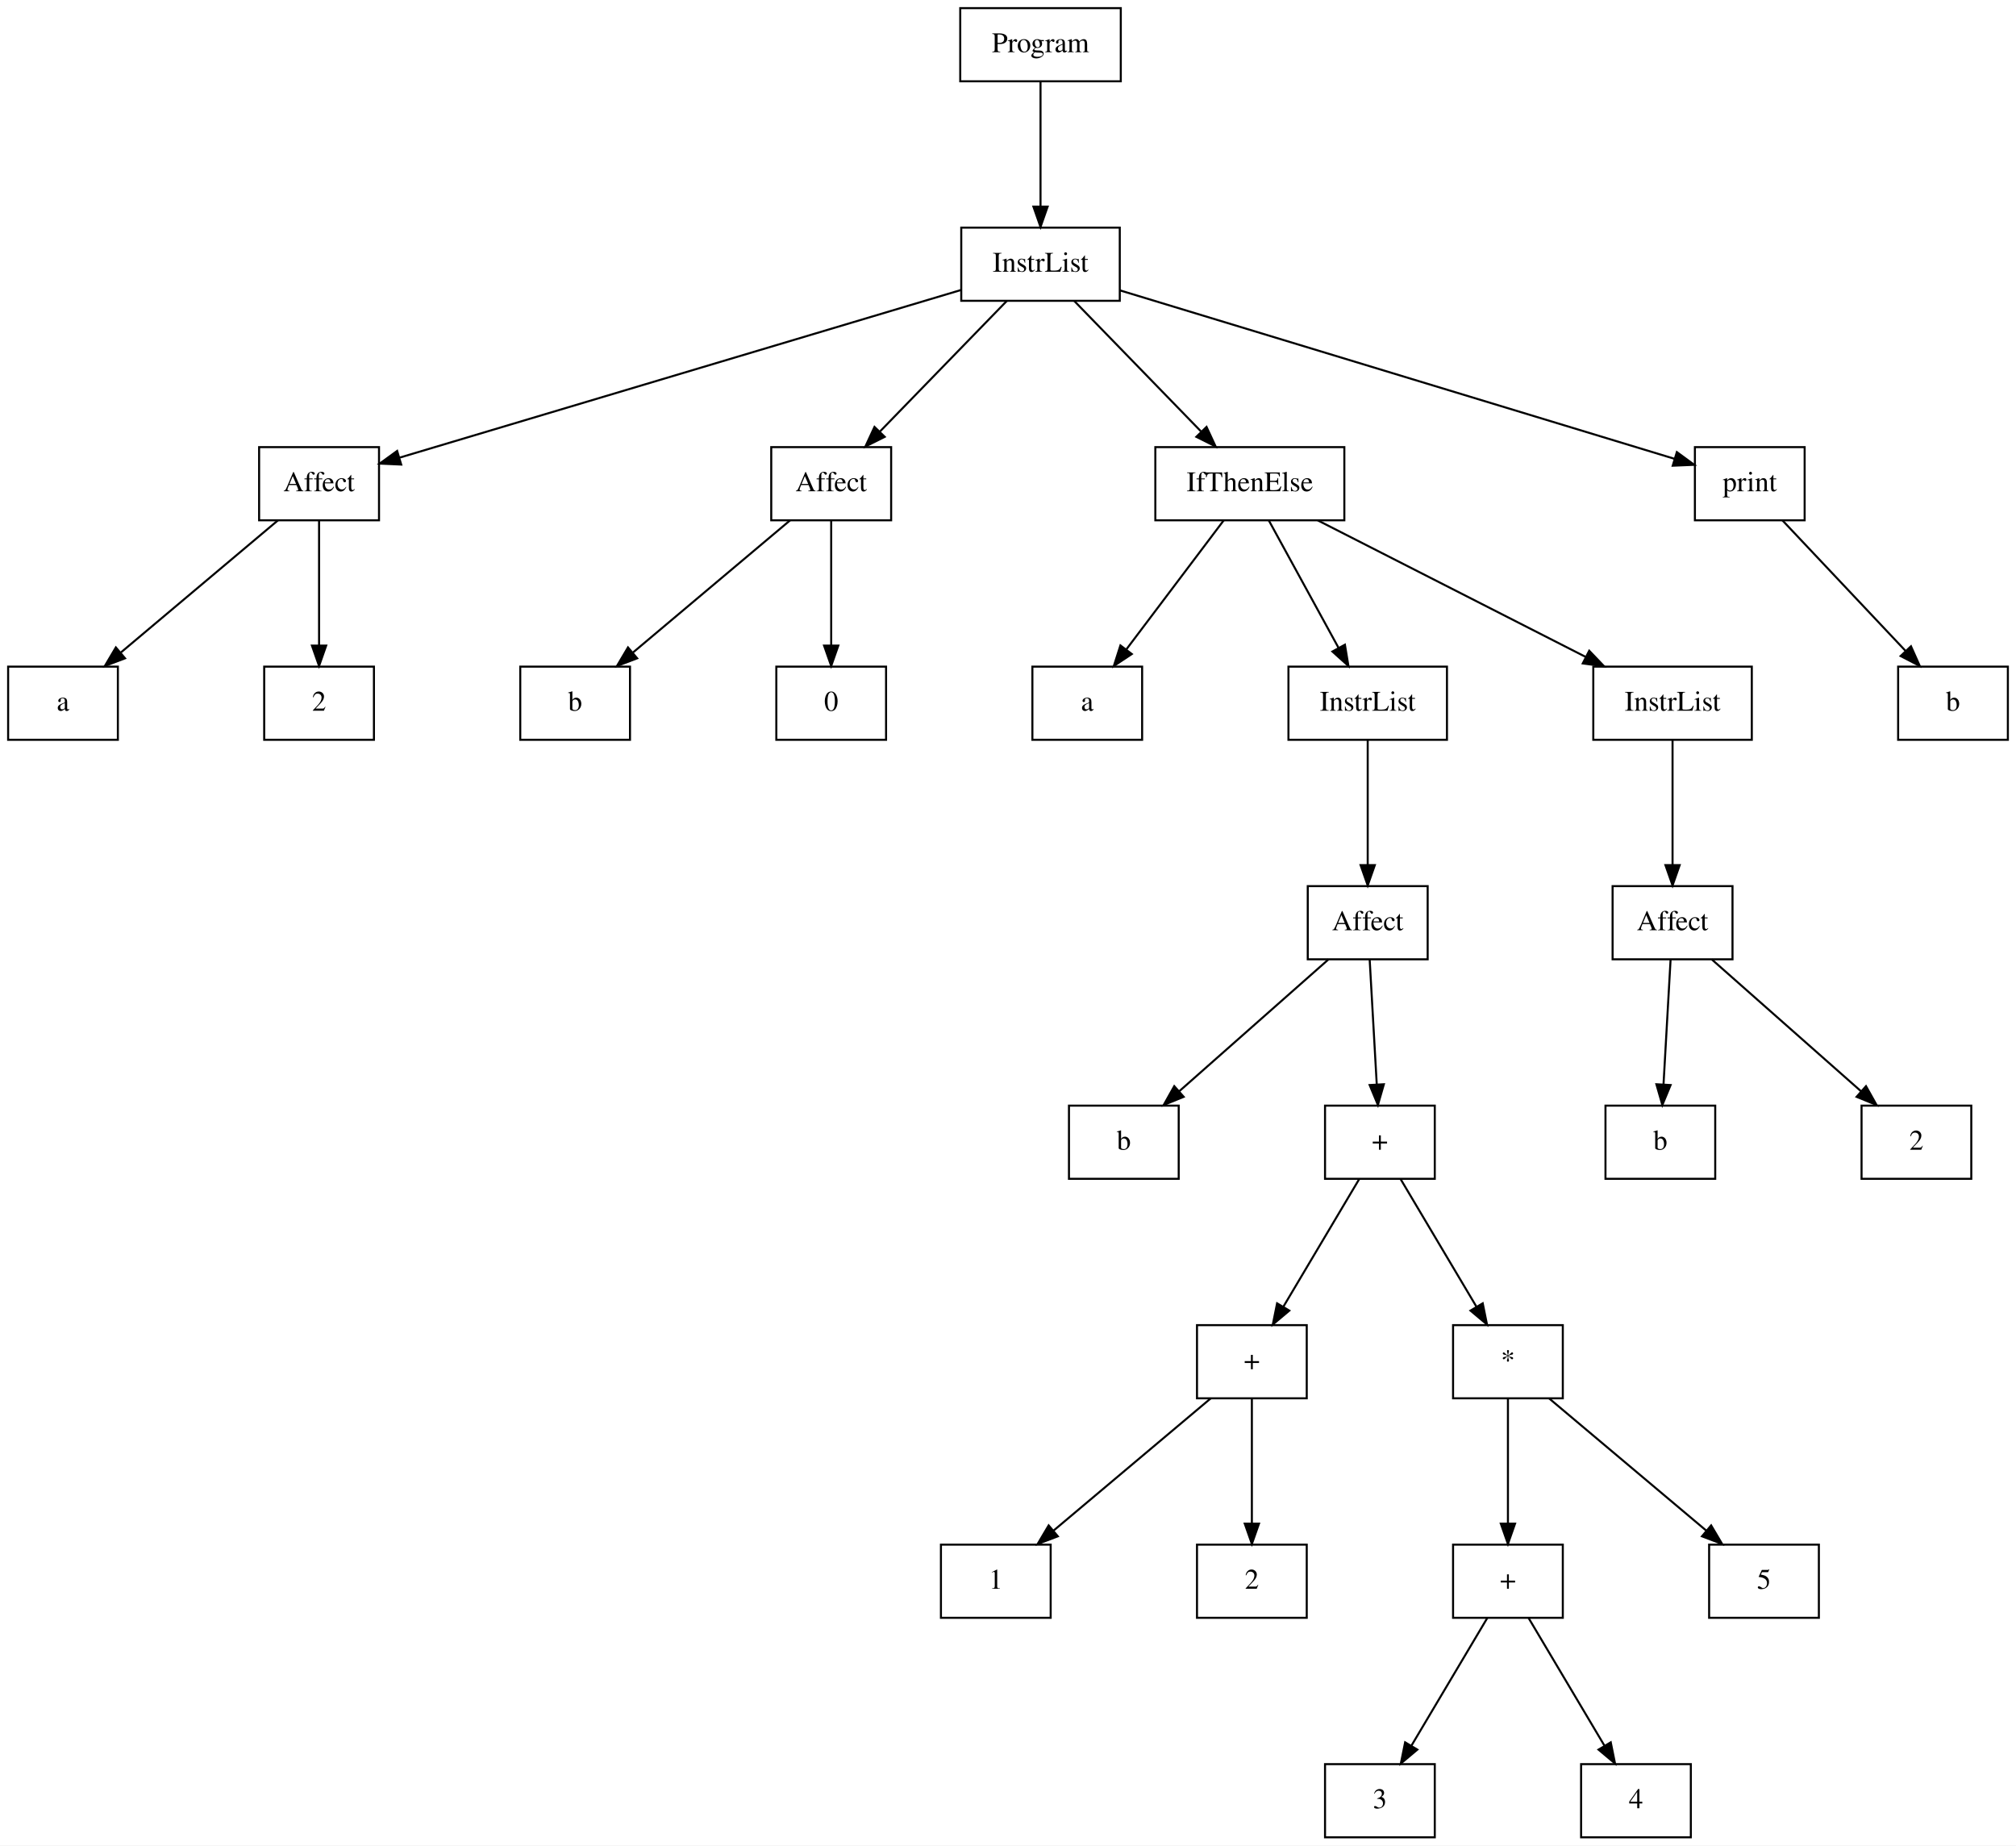
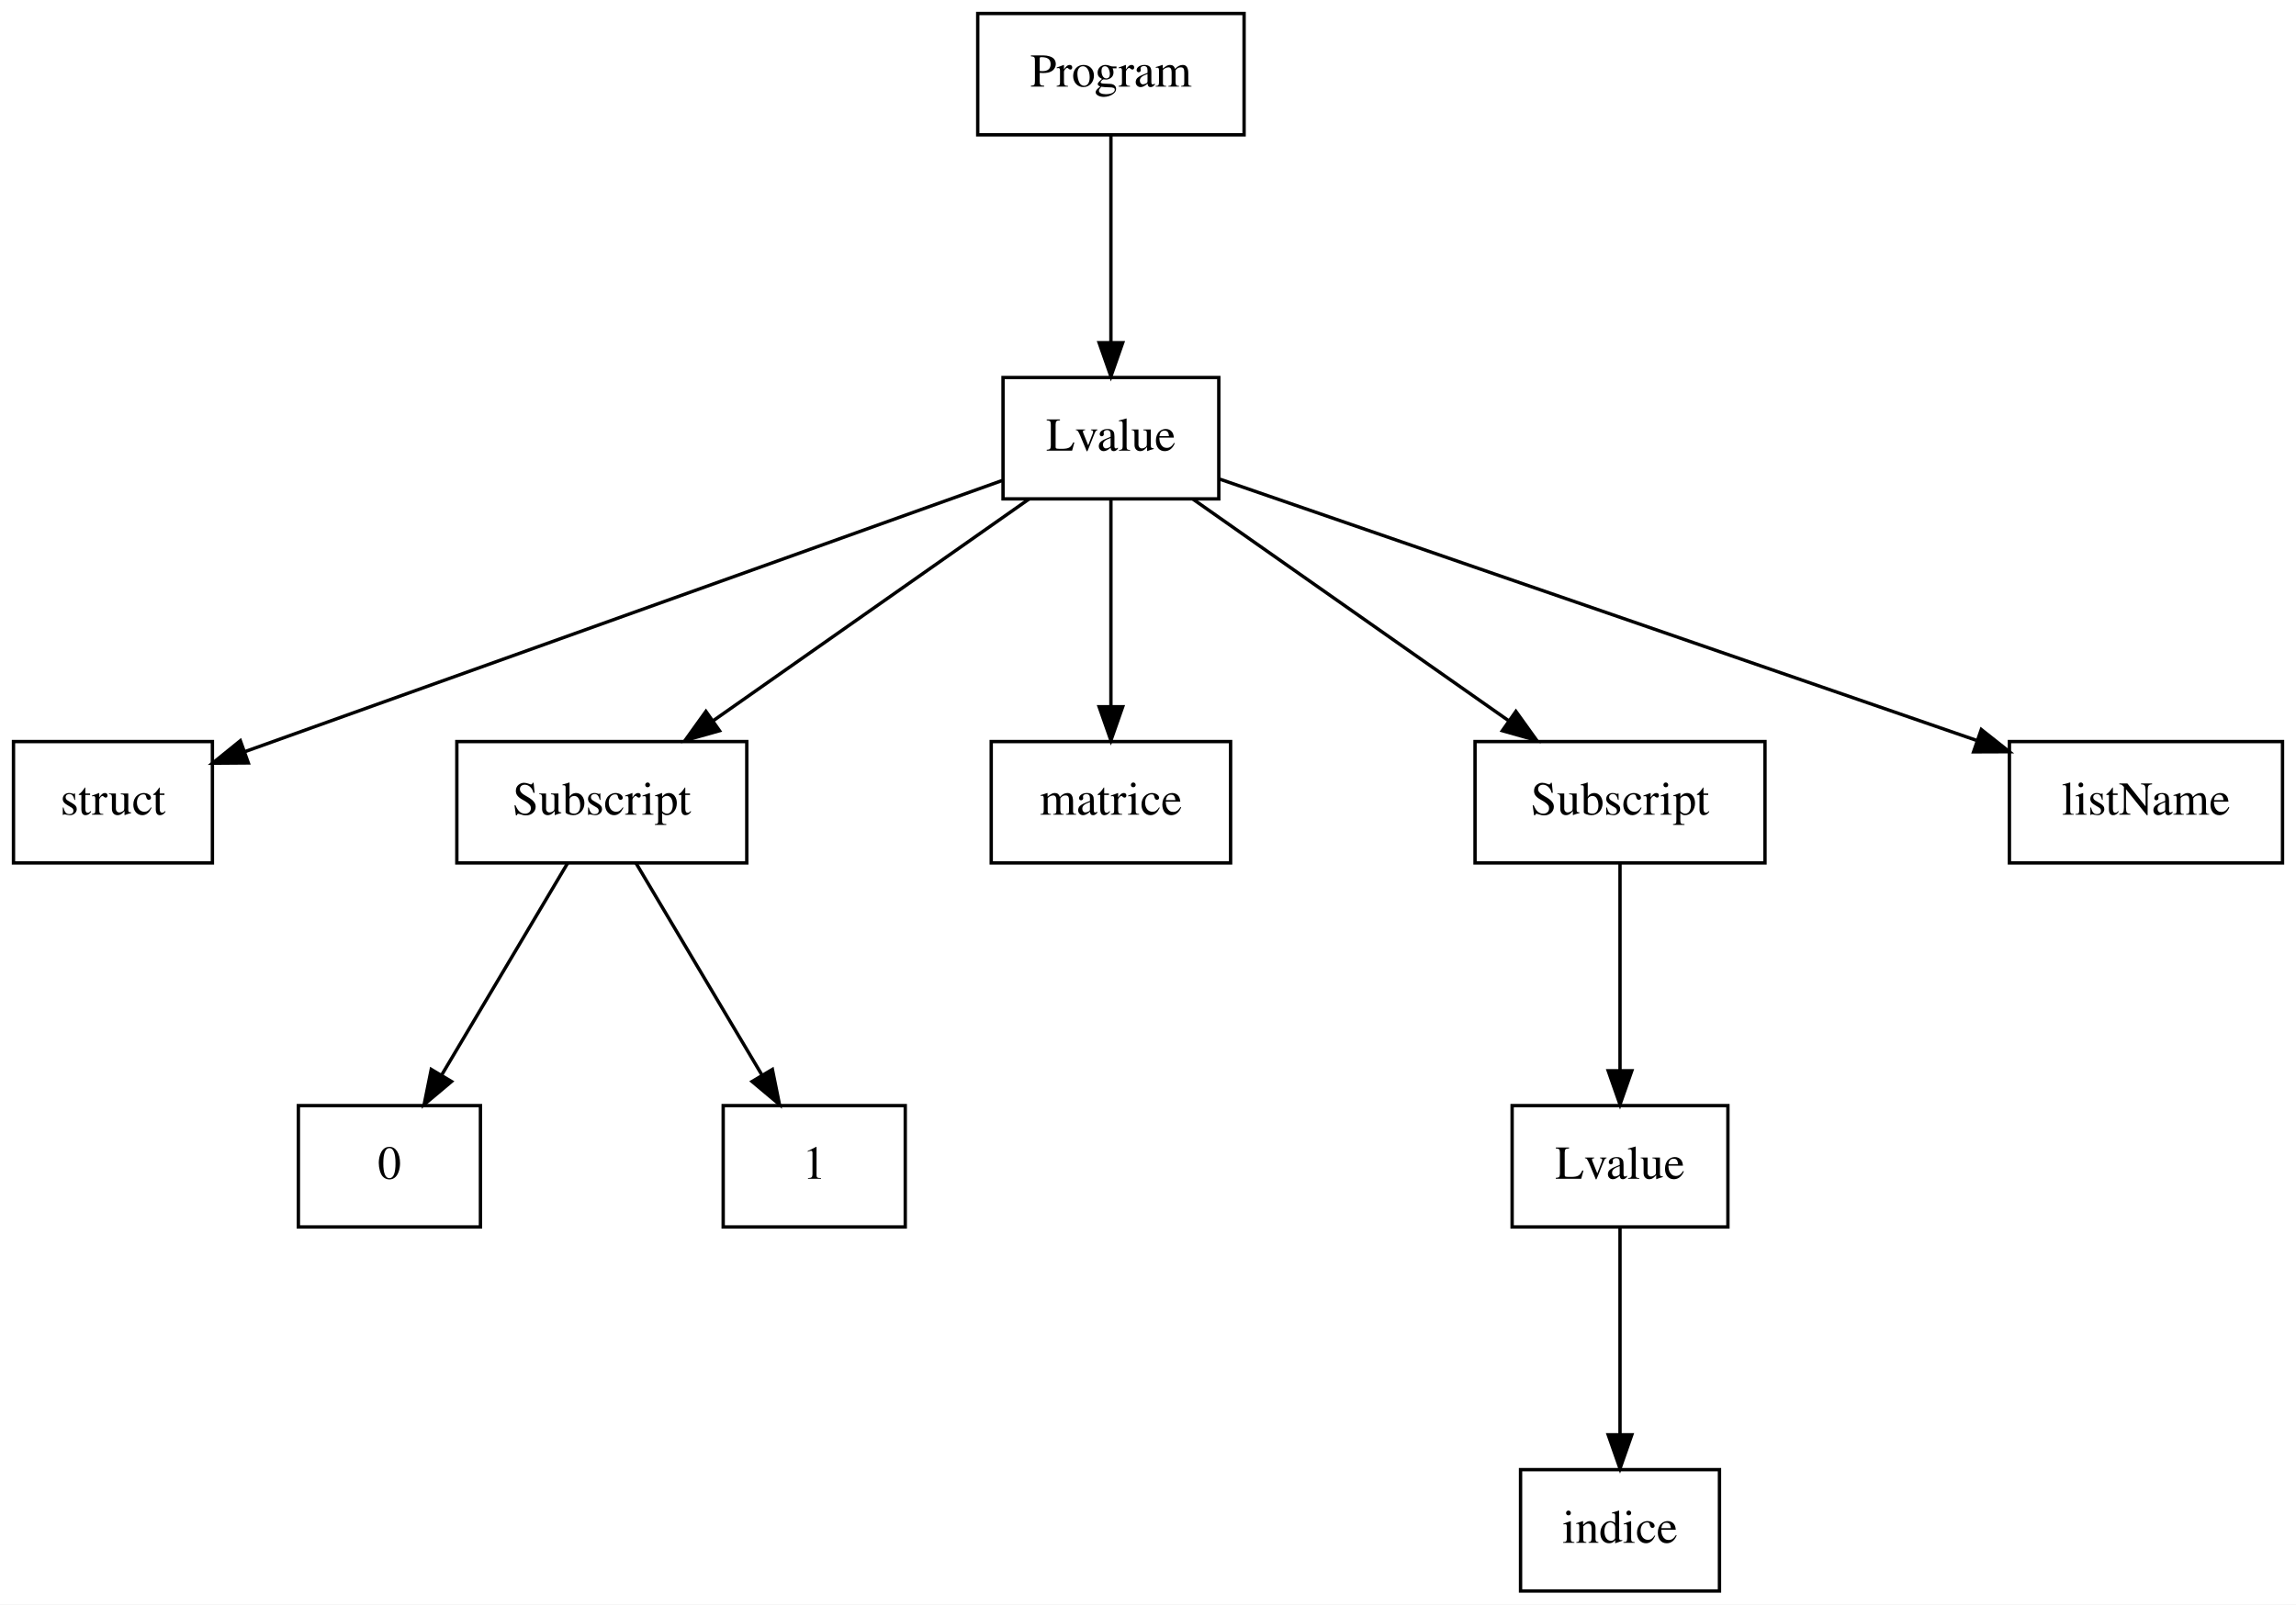
- <svg xmlns="http://www.w3.org/2000/svg" width="992pt" height="908pt" viewBox="0.00 0.00 992.00 908.00">
-   <g id="graph0" class="graph" transform="scale(1 1) rotate(0) translate(4 904)">
-     <polygon fill="white" stroke="transparent" points="-4,4 -4,-904 988,-904 988,4 -4,4" />
+ <svg xmlns="http://www.w3.org/2000/svg" width="681pt" height="476pt" viewBox="0.00 0.00 681.00 476.00">
+   <g id="graph0" class="graph" transform="scale(1 1) rotate(0) translate(4 472)">
+     <polygon fill="white" stroke="transparent" points="-4,4 -4,-472 677,-472 677,4 -4,4" />
    <g id="node1" class="node">
-       <polygon fill="none" stroke="black" points="547,-792 469,-792 469,-756 547,-756 547,-792" />
-       <text text-anchor="middle" x="508" y="-770.3" font-family="Times,serif" font-size="14.00">InstrList</text>
+       <polygon fill="none" stroke="black" points="365,-468 286,-468 286,-432 365,-432 365,-468" />
+       <text text-anchor="middle" x="325.5" y="-446.3" font-family="Times,serif" font-size="14.00">Program</text>
+     </g>
+     <g id="node2" class="node">
+       <polygon fill="none" stroke="black" points="357.5,-360 293.5,-360 293.5,-324 357.5,-324 357.5,-360" />
+       <text text-anchor="middle" x="325.5" y="-338.3" font-family="Times,serif" font-size="14.00">Lvalue</text>
+     </g>
+     <g id="edge10" class="edge">
+       <path fill="none" stroke="black" d="M325.5,-431.97C325.5,-415.38 325.5,-389.88 325.5,-370.43" />
+       <polygon fill="black" stroke="black" points="329,-370.34 325.5,-360.34 322,-370.34 329,-370.34" />
+     </g>
+     <g id="node3" class="node">
+       <polygon fill="none" stroke="black" points="59,-252 0,-252 0,-216 59,-216 59,-252" />
+       <text text-anchor="middle" x="29.5" y="-230.3" font-family="Times,serif" font-size="14.00">struct</text>
+     </g>
+     <g id="edge1" class="edge">
+       <path fill="none" stroke="black" d="M293.26,-329.45C238.59,-309.88 127.88,-270.23 68.77,-249.06" />
+       <polygon fill="black" stroke="black" points="69.65,-245.66 59.05,-245.58 67.29,-252.25 69.65,-245.66" />
    </g>
    <g id="node4" class="node">
-       <polygon fill="none" stroke="black" points="182.5,-684 123.5,-684 123.5,-648 182.5,-648 182.5,-684" />
-       <text text-anchor="middle" x="153" y="-662.3" font-family="Times,serif" font-size="14.00">Affect</text>
+       <polygon fill="none" stroke="black" points="217.5,-252 131.5,-252 131.5,-216 217.5,-216 217.5,-252" />
+       <text text-anchor="middle" x="174.5" y="-230.3" font-family="Times,serif" font-size="14.00">Subscript</text>
+     </g>
+     <g id="edge4" class="edge">
+       <path fill="none" stroke="black" d="M301.24,-323.97C275.85,-306.15 235.84,-278.06 207.57,-258.21" />
+       <polygon fill="black" stroke="black" points="209.4,-255.22 199.2,-252.34 205.38,-260.95 209.4,-255.22" />
+     </g>
+     <g id="node7" class="node">
+       <polygon fill="none" stroke="black" points="361,-252 290,-252 290,-216 361,-216 361,-252" />
+       <text text-anchor="middle" x="325.5" y="-230.3" font-family="Times,serif" font-size="14.00">matrice</text>
+     </g>
+     <g id="edge5" class="edge">
+       <path fill="none" stroke="black" d="M325.5,-323.97C325.5,-307.38 325.5,-281.88 325.5,-262.43" />
+       <polygon fill="black" stroke="black" points="329,-262.34 325.5,-252.34 322,-262.34 329,-262.34" />
+     </g>
+     <g id="node8" class="node">
+       <polygon fill="none" stroke="black" points="519.5,-252 433.5,-252 433.5,-216 519.5,-216 519.5,-252" />
+       <text text-anchor="middle" x="476.5" y="-230.3" font-family="Times,serif" font-size="14.00">Subscript</text>
+     </g>
+     <g id="edge8" class="edge">
+       <path fill="none" stroke="black" d="M349.76,-323.97C375.15,-306.15 415.16,-278.06 443.43,-258.21" />
+       <polygon fill="black" stroke="black" points="445.62,-260.95 451.8,-252.34 441.6,-255.22 445.62,-260.95" />
+     </g>
+     <g id="node11" class="node">
+       <polygon fill="none" stroke="black" points="673,-252 592,-252 592,-216 673,-216 673,-252" />
+       <text text-anchor="middle" x="632.5" y="-230.3" font-family="Times,serif" font-size="14.00">listName</text>
+     </g>
+     <g id="edge9" class="edge">
+       <path fill="none" stroke="black" d="M357.77,-329.86C411.26,-311.39 518.65,-274.31 582.17,-252.38" />
+       <polygon fill="black" stroke="black" points="583.66,-255.57 591.97,-248.99 581.37,-248.95 583.66,-255.57" />
+     </g>
+     <g id="node5" class="node">
+       <polygon fill="none" stroke="black" points="138.5,-144 84.5,-144 84.5,-108 138.5,-108 138.5,-144" />
+       <text text-anchor="middle" x="111.5" y="-122.3" font-family="Times,serif" font-size="14.00">0</text>
+     </g>
+     <g id="edge2" class="edge">
+       <path fill="none" stroke="black" d="M164.38,-215.97C154.29,-198.99 138.66,-172.7 127.01,-153.09" />
+       <polygon fill="black" stroke="black" points="129.92,-151.15 121.81,-144.34 123.91,-154.73 129.92,-151.15" />
+     </g>
+     <g id="node6" class="node">
+       <polygon fill="none" stroke="black" points="264.5,-144 210.5,-144 210.5,-108 264.5,-108 264.5,-144" />
+       <text text-anchor="middle" x="237.5" y="-122.3" font-family="Times,serif" font-size="14.00">1</text>
    </g>
    <g id="edge3" class="edge">
-       <path fill="none" stroke="black" d="M468.99,-761.35C400.98,-741.04 261.41,-699.37 192.82,-678.89" />
-       <polygon fill="black" stroke="black" points="193.42,-675.42 182.84,-675.91 191.42,-682.13 193.42,-675.42" />
+       <path fill="none" stroke="black" d="M184.62,-215.97C194.71,-198.99 210.34,-172.7 221.99,-153.09" />
+       <polygon fill="black" stroke="black" points="225.09,-154.73 227.19,-144.34 219.08,-151.15 225.09,-154.73" />
    </g>
-     <g id="node7" class="node">
-       <polygon fill="none" stroke="black" points="434.5,-684 375.5,-684 375.5,-648 434.5,-648 434.5,-684" />
-       <text text-anchor="middle" x="405" y="-662.3" font-family="Times,serif" font-size="14.00">Affect</text>
+     <g id="node9" class="node">
+       <polygon fill="none" stroke="black" points="508.5,-144 444.5,-144 444.5,-108 508.5,-108 508.5,-144" />
+       <text text-anchor="middle" x="476.5" y="-122.3" font-family="Times,serif" font-size="14.00">Lvalue</text>
+     </g>
+     <g id="edge7" class="edge">
+       <path fill="none" stroke="black" d="M476.5,-215.97C476.5,-199.38 476.5,-173.88 476.5,-154.43" />
+       <polygon fill="black" stroke="black" points="480,-154.34 476.5,-144.34 473,-154.34 480,-154.34" />
+     </g>
+     <g id="node10" class="node">
+       <polygon fill="none" stroke="black" points="506,-36 447,-36 447,0 506,0 506,-36" />
+       <text text-anchor="middle" x="476.5" y="-14.3" font-family="Times,serif" font-size="14.00">indice</text>
    </g>
    <g id="edge6" class="edge">
-       <path fill="none" stroke="black" d="M491.45,-755.97C474.58,-738.61 448.24,-711.5 429.07,-691.77" />
-       <polygon fill="black" stroke="black" points="431.33,-689.07 421.85,-684.34 426.31,-693.95 431.33,-689.07" />
-     </g>
-     <g id="node25" class="node">
-       <polygon fill="none" stroke="black" points="657.5,-684 564.5,-684 564.5,-648 657.5,-648 657.5,-684" />
-       <text text-anchor="middle" x="611" y="-662.3" font-family="Times,serif" font-size="14.00">IfThenElse</text>
-     </g>
-     <g id="edge24" class="edge">
-       <path fill="none" stroke="black" d="M524.55,-755.97C541.42,-738.61 567.76,-711.5 586.93,-691.77" />
-       <polygon fill="black" stroke="black" points="589.69,-693.95 594.15,-684.34 584.67,-689.07 589.69,-693.95" />
-     </g>
-     <g id="node27" class="node">
-       <polygon fill="none" stroke="black" points="884,-684 830,-684 830,-648 884,-648 884,-684" />
-       <text text-anchor="middle" x="857" y="-662.3" font-family="Times,serif" font-size="14.00">print</text>
-     </g>
-     <g id="edge26" class="edge">
-       <path fill="none" stroke="black" d="M547.02,-761.15C614.86,-740.54 753.65,-698.39 820.04,-678.23" />
-       <polygon fill="black" stroke="black" points="821.12,-681.56 829.67,-675.3 819.08,-674.86 821.12,-681.56" />
-     </g>
-     <g id="node2" class="node">
-       <polygon fill="none" stroke="black" points="54,-576 0,-576 0,-540 54,-540 54,-576" />
-       <text text-anchor="middle" x="27" y="-554.3" font-family="Times,serif" font-size="14.00">a</text>
-     </g>
-     <g id="node3" class="node">
-       <polygon fill="none" stroke="black" points="180,-576 126,-576 126,-540 180,-540 180,-576" />
-       <text text-anchor="middle" x="153" y="-554.3" font-family="Times,serif" font-size="14.00">2</text>
-     </g>
-     <g id="edge1" class="edge">
-       <path fill="none" stroke="black" d="M132.76,-647.97C111.85,-630.38 79.04,-602.78 55.51,-582.99" />
-       <polygon fill="black" stroke="black" points="57.52,-580.1 47.61,-576.34 53.01,-585.46 57.52,-580.1" />
-     </g>
-     <g id="edge2" class="edge">
-       <path fill="none" stroke="black" d="M153,-647.97C153,-631.38 153,-605.88 153,-586.43" />
-       <polygon fill="black" stroke="black" points="156.5,-586.34 153,-576.34 149.5,-586.34 156.5,-586.34" />
-     </g>
-     <g id="node5" class="node">
-       <polygon fill="none" stroke="black" points="306,-576 252,-576 252,-540 306,-540 306,-576" />
-       <text text-anchor="middle" x="279" y="-554.3" font-family="Times,serif" font-size="14.00">b</text>
-     </g>
-     <g id="node6" class="node">
-       <polygon fill="none" stroke="black" points="432,-576 378,-576 378,-540 432,-540 432,-576" />
-       <text text-anchor="middle" x="405" y="-554.3" font-family="Times,serif" font-size="14.00">0</text>
-     </g>
-     <g id="edge4" class="edge">
-       <path fill="none" stroke="black" d="M384.76,-647.97C363.85,-630.38 331.04,-602.78 307.51,-582.99" />
-       <polygon fill="black" stroke="black" points="309.52,-580.1 299.61,-576.34 305.01,-585.46 309.52,-580.1" />
-     </g>
-     <g id="edge5" class="edge">
-       <path fill="none" stroke="black" d="M405,-647.97C405,-631.38 405,-605.88 405,-586.43" />
-       <polygon fill="black" stroke="black" points="408.5,-586.34 405,-576.34 401.5,-586.34 408.5,-586.34" />
-     </g>
-     <g id="node8" class="node">
-       <polygon fill="none" stroke="black" points="558,-576 504,-576 504,-540 558,-540 558,-576" />
-       <text text-anchor="middle" x="531" y="-554.3" font-family="Times,serif" font-size="14.00">a</text>
-     </g>
-     <g id="node9" class="node">
-       <polygon fill="none" stroke="black" points="708,-576 630,-576 630,-540 708,-540 708,-576" />
-       <text text-anchor="middle" x="669" y="-554.3" font-family="Times,serif" font-size="14.00">InstrList</text>
-     </g>
-     <g id="node20" class="node">
-       <polygon fill="none" stroke="black" points="698.5,-468 639.5,-468 639.5,-432 698.5,-432 698.5,-468" />
-       <text text-anchor="middle" x="669" y="-446.3" font-family="Times,serif" font-size="14.00">Affect</text>
-     </g>
-     <g id="edge17" class="edge">
-       <path fill="none" stroke="black" d="M669,-539.97C669,-523.38 669,-497.88 669,-478.43" />
-       <polygon fill="black" stroke="black" points="672.5,-478.34 669,-468.34 665.5,-478.34 672.5,-478.34" />
-     </g>
-     <g id="node10" class="node">
-       <polygon fill="none" stroke="black" points="576,-360 522,-360 522,-324 576,-324 576,-360" />
-       <text text-anchor="middle" x="549" y="-338.3" font-family="Times,serif" font-size="14.00">b</text>
-     </g>
-     <g id="node11" class="node">
-       <polygon fill="none" stroke="black" points="513,-144 459,-144 459,-108 513,-108 513,-144" />
-       <text text-anchor="middle" x="486" y="-122.3" font-family="Times,serif" font-size="14.00">1</text>
-     </g>
-     <g id="node12" class="node">
-       <polygon fill="none" stroke="black" points="639,-144 585,-144 585,-108 639,-108 639,-144" />
-       <text text-anchor="middle" x="612" y="-122.3" font-family="Times,serif" font-size="14.00">2</text>
-     </g>
-     <g id="node13" class="node">
-       <polygon fill="none" stroke="black" points="639,-252 585,-252 585,-216 639,-216 639,-252" />
-       <text text-anchor="middle" x="612" y="-230.3" font-family="Times,serif" font-size="14.00">+</text>
-     </g>
-     <g id="edge7" class="edge">
-       <path fill="none" stroke="black" d="M591.76,-215.97C570.85,-198.38 538.04,-170.78 514.51,-150.99" />
-       <polygon fill="black" stroke="black" points="516.52,-148.1 506.61,-144.34 512.01,-153.46 516.52,-148.1" />
-     </g>
-     <g id="edge8" class="edge">
-       <path fill="none" stroke="black" d="M612,-215.97C612,-199.38 612,-173.88 612,-154.43" />
-       <polygon fill="black" stroke="black" points="615.5,-154.34 612,-144.34 608.5,-154.34 615.5,-154.34" />
-     </g>
-     <g id="node14" class="node">
-       <polygon fill="none" stroke="black" points="702,-36 648,-36 648,0 702,0 702,-36" />
-       <text text-anchor="middle" x="675" y="-14.3" font-family="Times,serif" font-size="14.00">3</text>
-     </g>
-     <g id="node15" class="node">
-       <polygon fill="none" stroke="black" points="828,-36 774,-36 774,0 828,0 828,-36" />
-       <text text-anchor="middle" x="801" y="-14.3" font-family="Times,serif" font-size="14.00">4</text>
-     </g>
-     <g id="node16" class="node">
-       <polygon fill="none" stroke="black" points="765,-144 711,-144 711,-108 765,-108 765,-144" />
-       <text text-anchor="middle" x="738" y="-122.3" font-family="Times,serif" font-size="14.00">+</text>
-     </g>
-     <g id="edge9" class="edge">
-       <path fill="none" stroke="black" d="M727.88,-107.97C717.79,-90.99 702.16,-64.7 690.51,-45.09" />
-       <polygon fill="black" stroke="black" points="693.42,-43.15 685.31,-36.34 687.41,-46.73 693.42,-43.15" />
-     </g>
-     <g id="edge10" class="edge">
-       <path fill="none" stroke="black" d="M748.12,-107.97C758.21,-90.99 773.84,-64.7 785.49,-45.09" />
-       <polygon fill="black" stroke="black" points="788.59,-46.73 790.69,-36.34 782.58,-43.15 788.59,-46.73" />
-     </g>
-     <g id="node17" class="node">
-       <polygon fill="none" stroke="black" points="891,-144 837,-144 837,-108 891,-108 891,-144" />
-       <text text-anchor="middle" x="864" y="-122.3" font-family="Times,serif" font-size="14.00">5</text>
-     </g>
-     <g id="node18" class="node">
-       <polygon fill="none" stroke="black" points="765,-252 711,-252 711,-216 765,-216 765,-252" />
-       <text text-anchor="middle" x="738" y="-230.3" font-family="Times,serif" font-size="14.00">*</text>
-     </g>
-     <g id="edge11" class="edge">
-       <path fill="none" stroke="black" d="M738,-215.97C738,-199.38 738,-173.88 738,-154.43" />
-       <polygon fill="black" stroke="black" points="741.5,-154.34 738,-144.34 734.5,-154.34 741.5,-154.34" />
-     </g>
-     <g id="edge12" class="edge">
-       <path fill="none" stroke="black" d="M758.24,-215.97C779.15,-198.38 811.96,-170.78 835.49,-150.99" />
-       <polygon fill="black" stroke="black" points="837.99,-153.46 843.39,-144.34 833.48,-148.1 837.99,-153.46" />
-     </g>
-     <g id="node19" class="node">
-       <polygon fill="none" stroke="black" points="702,-360 648,-360 648,-324 702,-324 702,-360" />
-       <text text-anchor="middle" x="675" y="-338.3" font-family="Times,serif" font-size="14.00">+</text>
-     </g>
-     <g id="edge13" class="edge">
-       <path fill="none" stroke="black" d="M664.88,-323.97C654.79,-306.99 639.16,-280.7 627.51,-261.09" />
-       <polygon fill="black" stroke="black" points="630.42,-259.15 622.31,-252.34 624.41,-262.73 630.42,-259.15" />
-     </g>
-     <g id="edge14" class="edge">
-       <path fill="none" stroke="black" d="M685.12,-323.97C695.21,-306.99 710.84,-280.7 722.49,-261.09" />
-       <polygon fill="black" stroke="black" points="725.59,-262.73 727.69,-252.34 719.58,-259.15 725.59,-262.73" />
-     </g>
-     <g id="edge15" class="edge">
-       <path fill="none" stroke="black" d="M649.72,-431.97C629.81,-414.38 598.56,-386.78 576.16,-366.99" />
-       <polygon fill="black" stroke="black" points="578.44,-364.34 568.63,-360.34 573.81,-369.58 578.44,-364.34" />
-     </g>
-     <g id="edge16" class="edge">
-       <path fill="none" stroke="black" d="M669.96,-431.97C670.9,-415.38 672.35,-389.88 673.45,-370.43" />
-       <polygon fill="black" stroke="black" points="676.95,-370.52 674.02,-360.34 669.96,-370.13 676.95,-370.52" />
-     </g>
-     <g id="node21" class="node">
-       <polygon fill="none" stroke="black" points="858,-576 780,-576 780,-540 858,-540 858,-576" />
-       <text text-anchor="middle" x="819" y="-554.3" font-family="Times,serif" font-size="14.00">InstrList</text>
-     </g>
-     <g id="node24" class="node">
-       <polygon fill="none" stroke="black" points="848.5,-468 789.5,-468 789.5,-432 848.5,-432 848.5,-468" />
-       <text text-anchor="middle" x="819" y="-446.3" font-family="Times,serif" font-size="14.00">Affect</text>
-     </g>
-     <g id="edge20" class="edge">
-       <path fill="none" stroke="black" d="M819,-539.97C819,-523.38 819,-497.88 819,-478.43" />
-       <polygon fill="black" stroke="black" points="822.5,-478.34 819,-468.34 815.5,-478.34 822.5,-478.34" />
-     </g>
-     <g id="node22" class="node">
-       <polygon fill="none" stroke="black" points="840,-360 786,-360 786,-324 840,-324 840,-360" />
-       <text text-anchor="middle" x="813" y="-338.3" font-family="Times,serif" font-size="14.00">b</text>
-     </g>
-     <g id="node23" class="node">
-       <polygon fill="none" stroke="black" points="966,-360 912,-360 912,-324 966,-324 966,-360" />
-       <text text-anchor="middle" x="939" y="-338.3" font-family="Times,serif" font-size="14.00">2</text>
-     </g>
-     <g id="edge18" class="edge">
-       <path fill="none" stroke="black" d="M818.04,-431.97C817.1,-415.38 815.65,-389.88 814.55,-370.43" />
-       <polygon fill="black" stroke="black" points="818.04,-370.13 813.98,-360.34 811.05,-370.52 818.04,-370.13" />
-     </g>
-     <g id="edge19" class="edge">
-       <path fill="none" stroke="black" d="M838.28,-431.97C858.19,-414.38 889.44,-386.78 911.84,-366.99" />
-       <polygon fill="black" stroke="black" points="914.19,-369.58 919.37,-360.34 909.56,-364.34 914.19,-369.58" />
-     </g>
-     <g id="edge21" class="edge">
-       <path fill="none" stroke="black" d="M598.15,-647.97C585.22,-630.84 565.13,-604.22 550.29,-584.56" />
-       <polygon fill="black" stroke="black" points="552.91,-582.21 544.09,-576.34 547.32,-586.43 552.91,-582.21" />
-     </g>
-     <g id="edge22" class="edge">
-       <path fill="none" stroke="black" d="M620.32,-647.97C629.57,-631.07 643.87,-604.94 654.58,-585.36" />
-       <polygon fill="black" stroke="black" points="657.78,-586.79 659.51,-576.34 651.64,-583.43 657.78,-586.79" />
-     </g>
-     <g id="edge23" class="edge">
-       <path fill="none" stroke="black" d="M644.42,-647.97C680.25,-629.71 737.23,-600.67 776.29,-580.76" />
-       <polygon fill="black" stroke="black" points="778,-583.82 785.32,-576.16 774.82,-577.59 778,-583.82" />
-     </g>
-     <g id="node26" class="node">
-       <polygon fill="none" stroke="black" points="984,-576 930,-576 930,-540 984,-540 984,-576" />
-       <text text-anchor="middle" x="957" y="-554.3" font-family="Times,serif" font-size="14.00">b</text>
-     </g>
-     <g id="edge25" class="edge">
-       <path fill="none" stroke="black" d="M873.07,-647.97C889.44,-630.61 915.02,-603.5 933.63,-583.77" />
-       <polygon fill="black" stroke="black" points="936.32,-586.02 940.64,-576.34 931.23,-581.21 936.32,-586.02" />
-     </g>
-     <g id="node28" class="node">
-       <polygon fill="none" stroke="black" points="547.5,-900 468.5,-900 468.5,-864 547.5,-864 547.5,-900" />
-       <text text-anchor="middle" x="508" y="-878.3" font-family="Times,serif" font-size="14.00">Program</text>
-     </g>
-     <g id="edge27" class="edge">
-       <path fill="none" stroke="black" d="M508,-863.97C508,-847.38 508,-821.88 508,-802.43" />
-       <polygon fill="black" stroke="black" points="511.5,-802.34 508,-792.34 504.5,-802.34 511.5,-802.34" />
+       <path fill="none" stroke="black" d="M476.5,-107.97C476.5,-91.38 476.5,-65.88 476.5,-46.43" />
+       <polygon fill="black" stroke="black" points="480,-46.34 476.5,-36.34 473,-46.34 480,-46.34" />
    </g>
  </g>
</svg>
